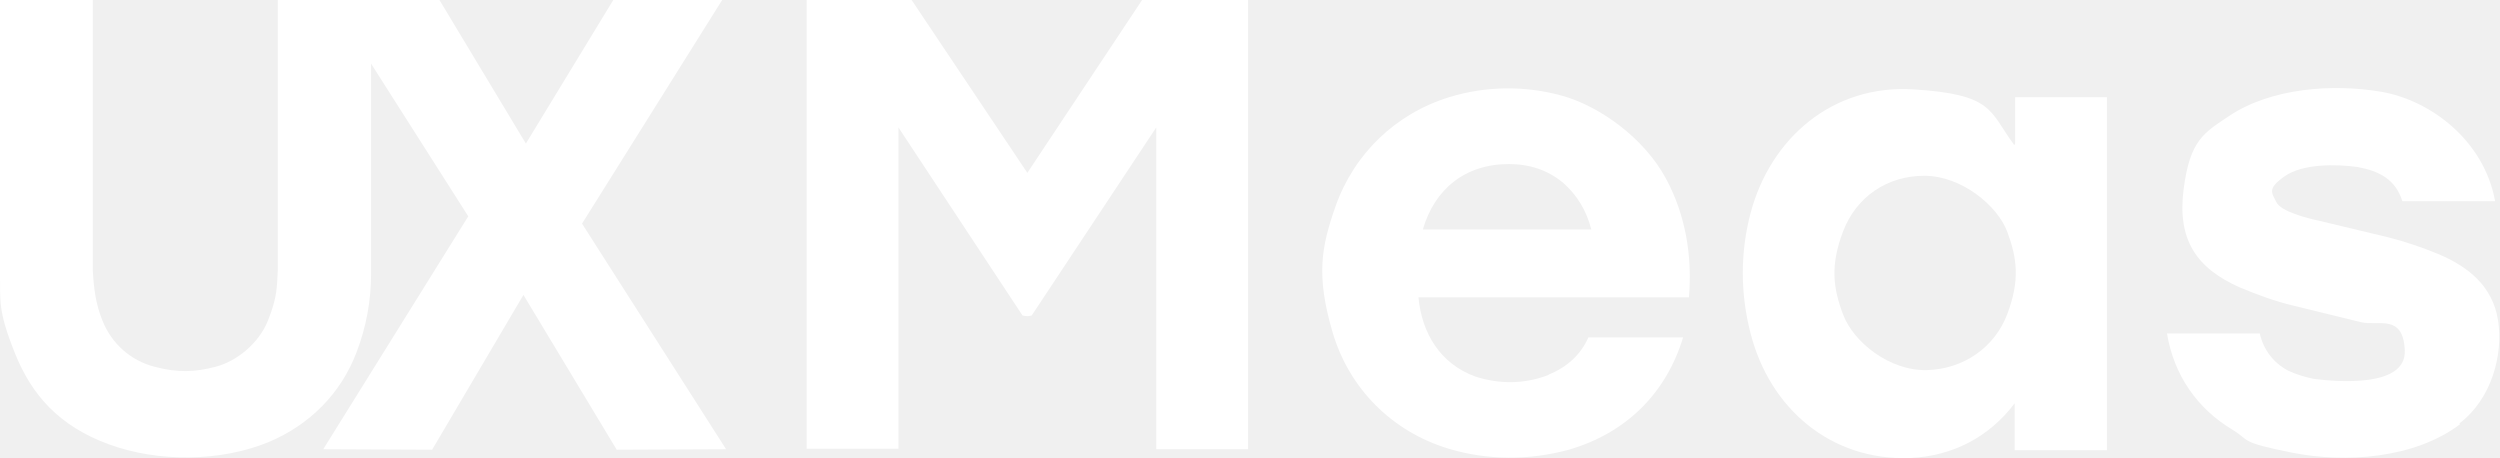
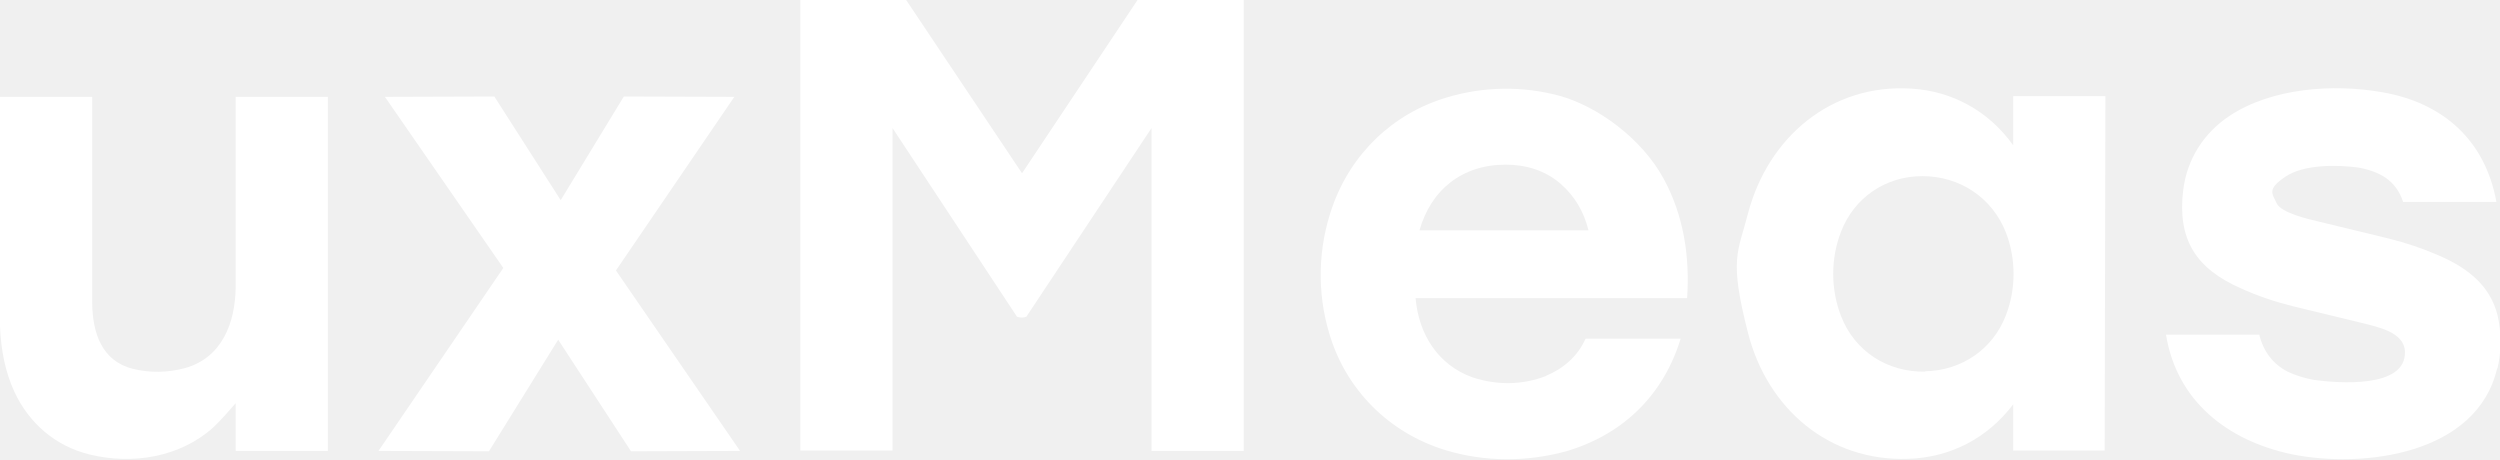
- <svg xmlns="http://www.w3.org/2000/svg" id="Layer_1" version="1.1" viewBox="0 0 512 93.7">
+ <svg xmlns="http://www.w3.org/2000/svg" id="Layer_1" version="1.1" viewBox="0 0 696.9 128">
  <defs>
    <style>
      .st0 {
        fill: #fff;
      }
    </style>
  </defs>
-   <path class="st0" d="M236.8,26.1l-25.5,38.5c-.6.2-1.2.2-1.9,0l-25.4-38.5v65.8s-18.8,0-18.8,0V0s21.5,0,21.5,0l23.7,35.4L233.9,0h21.7s0,92,0,92h-18.8s0-65.9,0-65.9Z" />
-   <path class="st0" d="M56.9,0h19.1s0,56,0,56c0,5.6-1,11-3,16.2-3.2,8.4-9.6,14.8-17.9,18.3-9.9,4.1-22.7,4.2-32.8.5s-15.8-10-19.3-18.8S.1,61.6,0,55.9V0s19,0,19,0v55.3c.2,3.7.6,7,2,10.4,1.9,4.7,5.7,8.1,10.6,9.4s8.4,1.1,12.6,0,8.8-4.7,10.7-9.5,1.8-6.7,2-10.4V0Z" />
-   <path class="st0" d="M412.6,92.1v-9.5c-5.2,6.9-12.7,10.8-21.4,11.2-16.3.6-28.8-10.2-32.7-25.6-2.1-8.1-2.1-16.5,0-24.5,4.1-15.5,16.9-26.4,33.3-25.4s15.6,4.4,20.5,11.1c.2.4.3.3.4,0v-9.5s18.8,0,18.8,0v72.3c-.1,0-18.9,0-18.9,0ZM394.6,75.8c7.5-.2,13.9-4.6,16.5-11.5s2-11.4,0-16.8-9.4-11.5-17-11.5-13.9,4.3-16.6,11.3-2.1,11.7,0,17.2,9.4,11.5,17.2,11.3Z" />
-   <polygon class="st0" points="148.7 92 126.3 92.1 107.2 60.4 88.5 92.1 66.2 92 95.9 44.3 67.7 0 90 0 107.7 29.4 125.6 0 147.9 0 119.2 45.8 148.7 92" />
-   <path class="st0" d="M317.2,76.7c3.7-1.5,6.5-4,8.1-7.6h19.4c-3.5,11.5-11.7,19.6-23.4,23-8.1,2.2-16.6,2.2-24.6-.2-11.6-3.5-20.4-12.3-23.8-23.9s-2.3-17.4.6-25.7c3.8-10.8,12.3-19,23.3-22.4,7.5-2.3,15.5-2.4,23.1-.3s16.8,8.6,21.3,17c4,7.4,5.4,15.8,4.7,24.3h-55.4c.7,7.4,4.5,13.6,11.6,16.2,4.9,1.6,10.1,1.6,15-.3ZM325.9,47c-1-3.9-2.9-7-5.7-9.5-3.2-2.7-7-3.9-11.2-3.9-8.9,0-15.2,5.1-17.6,13.4h34.5Z" />
-   <path class="st0" d="M503.8,86.9c-9.3,7-23.4,8-34.4,5.8s-8.4-2.4-12.2-4.7c-7.2-4.3-12-11.2-13.4-19.7h19c.8,3.4,2.8,6,5.8,7.6,1.7.8,3.4,1.3,5.3,1.7,4.8.6,18.9,1.8,18.6-5.8s-5.4-5-8.9-5.8l-13.9-3.4c-3.8-.9-7.3-2.2-10.9-3.7-9.1-4-12.9-9.9-11.6-20.1s4.2-11.6,9.4-15.1c8.6-5.7,21.2-6.6,31.1-4.9s21,9.8,23.3,22.4h-19c-1.4-4.5-4.8-6.2-9.2-7-4.4-.6-11.2-.7-14.9,1.9s-2.6,3.4-1.7,5.3,6.3,3.3,8.7,3.8l14.2,3.4c3.5.9,6.8,2,10.2,3.4,6.2,2.6,11.2,6.6,12.3,13.6s-1.3,16.1-7.9,21.1Z" />
+   <path class="st0" d="M321,125.7V35.7s-34.9,52.6-34.9,52.6c-.9.3-1.6.3-2.6,0l-34.7-52.6v89.9s-25.7,0-25.7,0V0S252.6,0,252.6,0l32.3,48.3L317.1,0h29.6s0,125.7,0,125.7h-25.7Z" />
+   <path class="st0" d="M561.2,125.7v-13c-7.1,9.4-17.4,14.8-29.2,15.2-22.2.8-39.3-14-44.7-35s-2.8-22.5,0-33.5c5.6-21.1,23.1-36.1,45.5-34.7,11.5.7,21.6,6.3,28.4,15.8v-13.7c0,0,25.7,0,25.7,0l-.2,98.8h-25.6ZM536.6,103.5c10.3-.2,19-6.2,22.6-15.7,2.8-7.3,2.8-15.6,0-22.9-3.8-9.8-12.9-15.8-23.3-15.8-10.2,0-19,5.9-22.7,15.5-2.9,7.5-2.9,16,0,23.5,3.8,9.8,12.9,15.7,23.5,15.5Z" />
+   <path class="st0" d="M430.9,104.8c5-2.1,8.9-5.5,11.1-10.4h26.5c-4.8,15.7-16,26.7-31.9,31.4-11,3-22.7,3-33.6-.3-15.8-4.8-27.9-16.9-32.5-32.7-3.4-11.4-3.1-23.8.9-35.1,5.2-14.8,16.8-26,31.8-30.5,10.2-3.1,21.2-3.3,31.5-.5s22.9,11.7,29.1,23.2c5.5,10.1,7.3,21.6,6.5,33.2h-75.7c.9,10.1,6.2,18.6,15.9,22.1,6.7,2.2,13.8,2.2,20.5-.4ZM442.8,64.2c-1.3-5.3-3.9-9.6-7.8-13-4.3-3.7-9.6-5.3-15.3-5.3-12.1,0-20.8,7-24,18.3h47.1Z" />
+   <path class="st0" d="M696.1,102.7c-5.6,24-37.3,28-57.4,23.9-17.8-3.8-31.9-14.8-34.9-33.3h26c1.1,4.6,3.8,8.2,7.9,10.3,2.3,1.1,4.7,1.8,7.3,2.3,6.6.9,25.8,2.5,25.4-7.9-.2-5.4-7.4-6.8-12.1-8l-19-4.6c-5.2-1.3-10-2.9-14.8-5.1-12.4-5.5-17.6-13.6-15.9-27.4,1.1-8.6,5.7-15.8,12.9-20.6,11.8-7.8,28.9-9,42.5-6.6,17,2.9,28.8,13.4,31.9,30.6h-26c-2-6.1-6.6-8.5-12.5-9.6-6-.8-15.3-.9-20.4,2.6s-3.6,4.6-2.4,7.3,8.5,4.4,11.9,5.2l19.4,4.7c4.8,1.2,9.3,2.7,13.9,4.7,8.4,3.6,15.3,9,16.8,18.6.7,4.3.6,8.6-.4,12.9Z" />
+   <path class="st0" d="M91.4,26.9v98.8s-25.7,0-25.7,0v-13.3c-2.2,2.5-4,4.6-6.2,6.7-9.3,8.4-22.6,10.5-34.5,7.6-9.5-2.3-16.9-8.7-21-17.5C1.4,103.5.3,97.6,0,91.1V27s25.7,0,25.7,0v57.5c.1,8.2,2.6,16.1,11.3,18.3,4.8,1.2,9.8,1.1,14.6-.2,10.3-2.9,14-12.6,14.1-22.6V27s25.7,0,25.7,0Z" />
+   <polygon class="st0" points="206.3 125.7 175.9 125.8 155.6 94.7 136.3 125.8 105.5 125.7 140.3 74.7 107.3 27 137.8 26.9 156.3 55.8 173.9 26.9 204.7 27 171.7 75.4 206.3 125.7" />
</svg>
